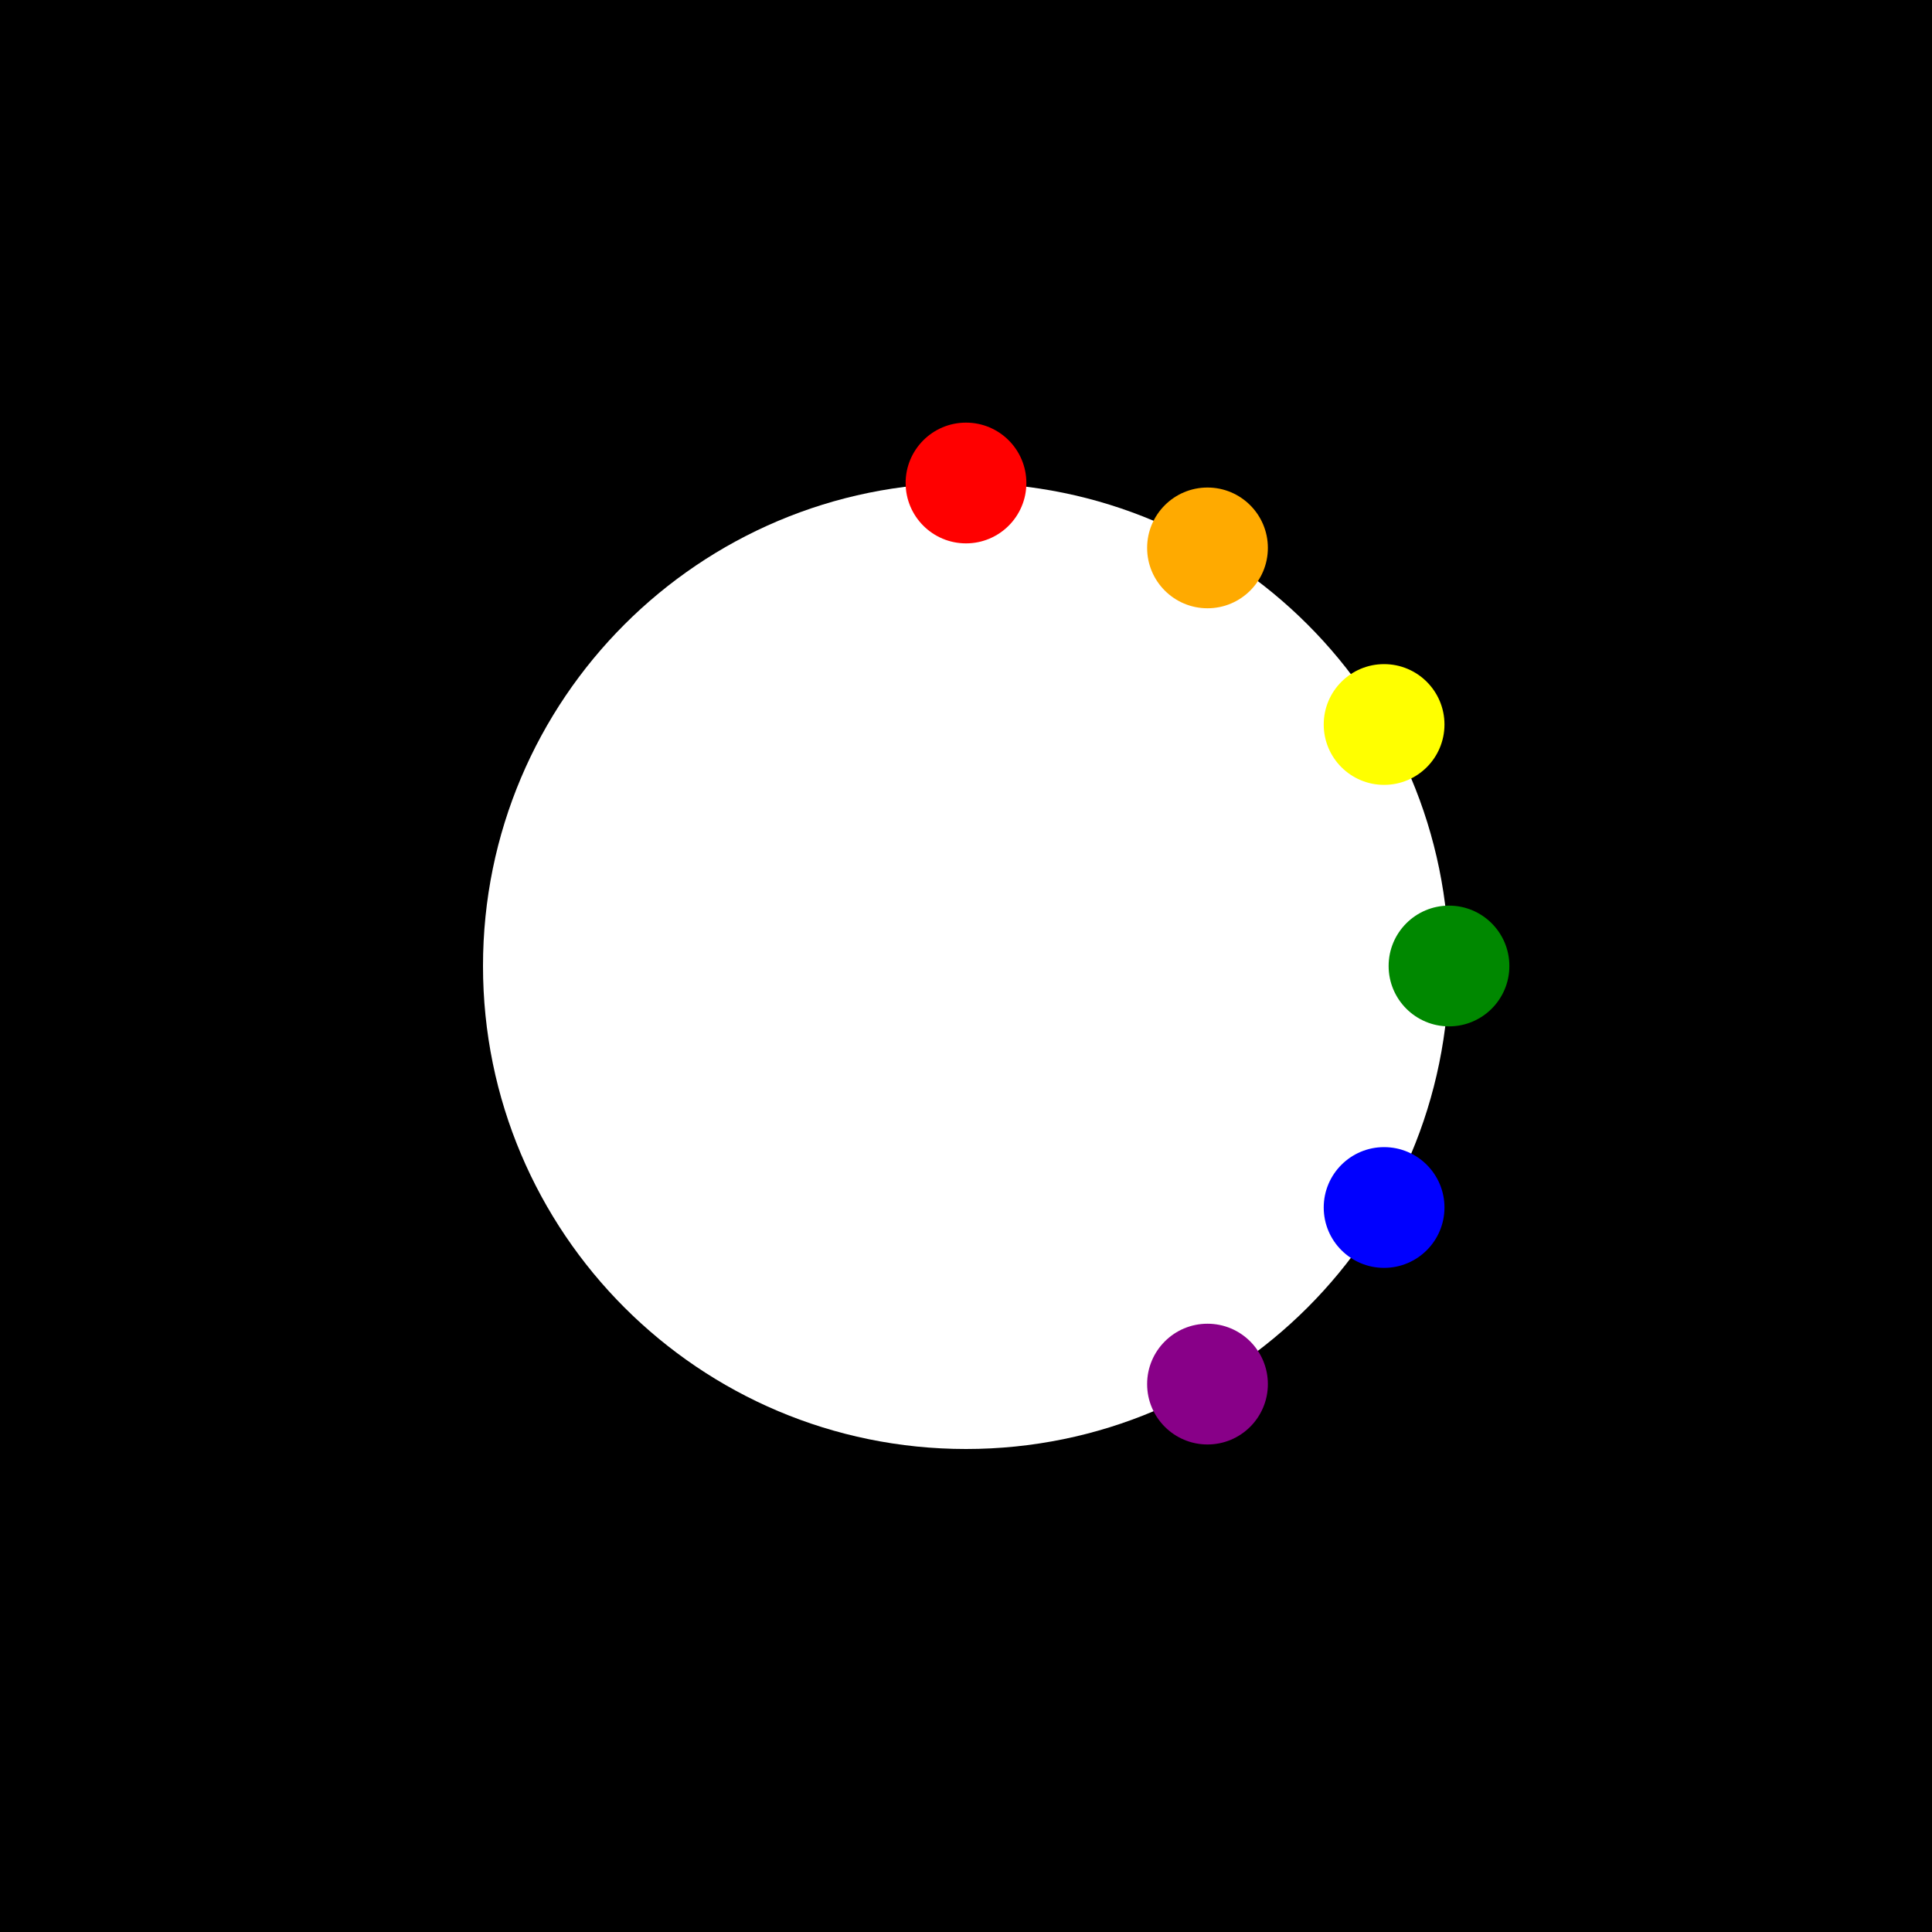
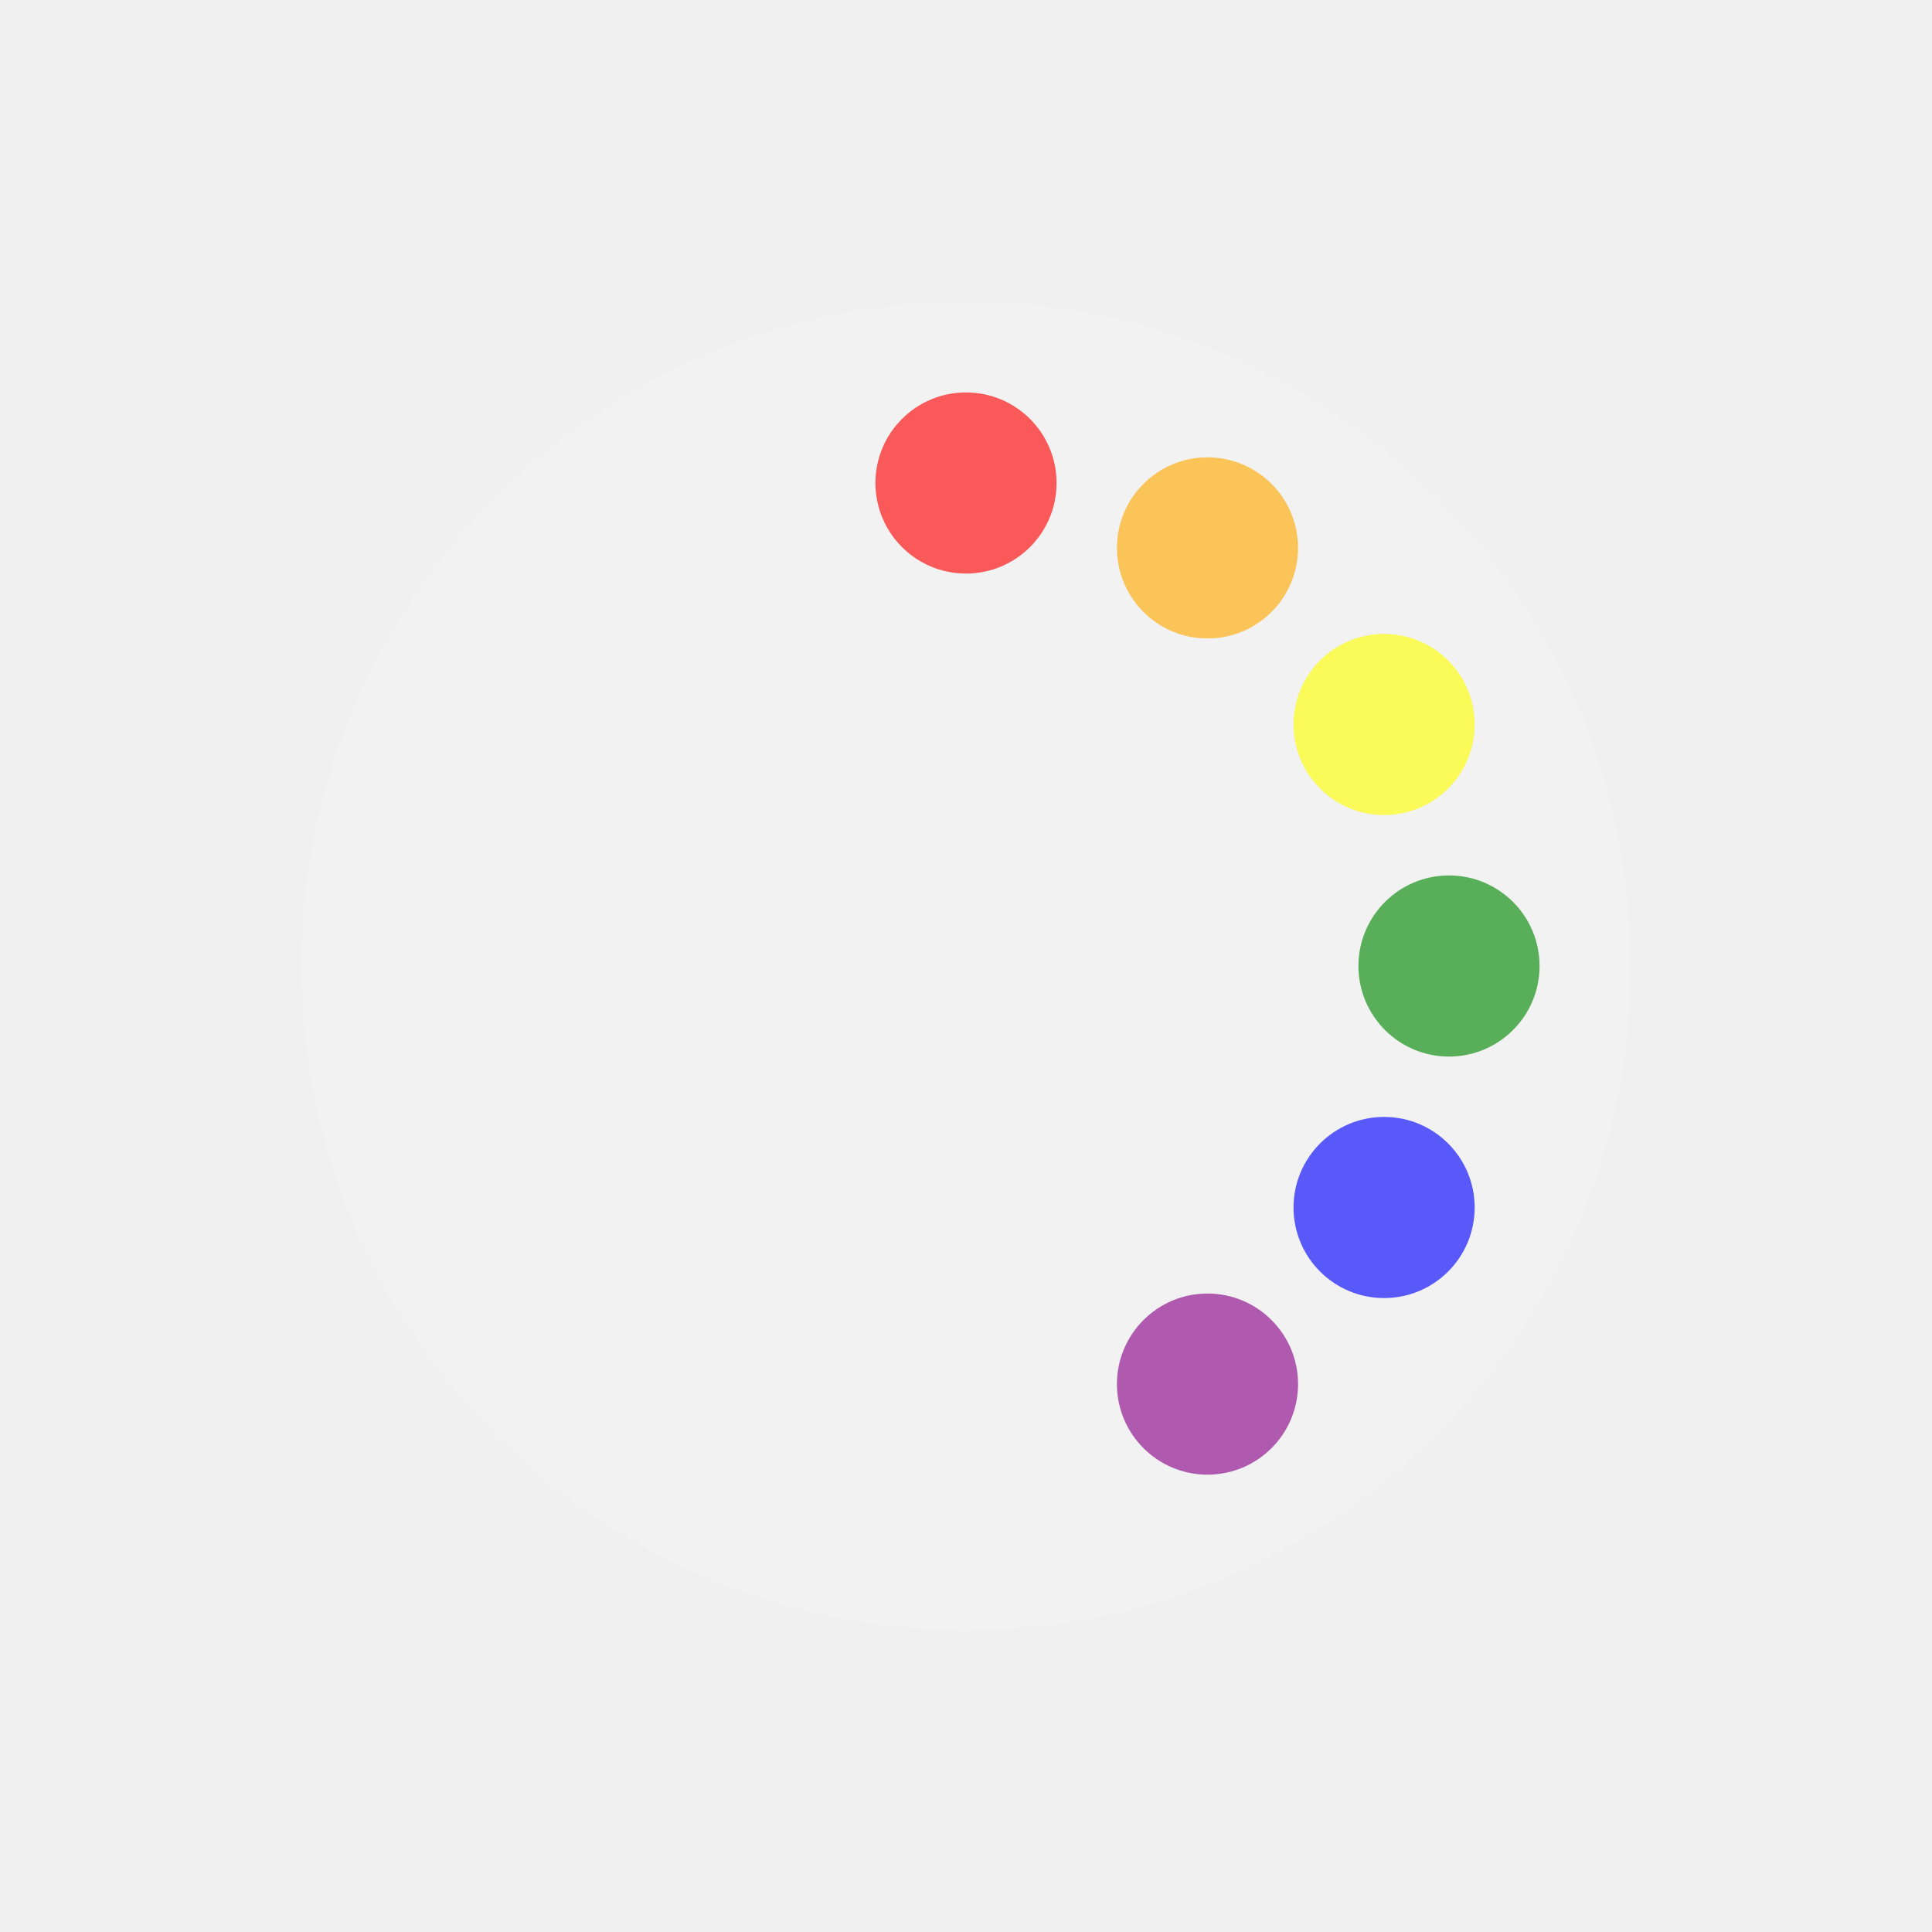
<svg xmlns="http://www.w3.org/2000/svg" version="1.1" width="128" height="128" viewBox="0 0 128 128">
-   <rect id="tmp" width="128" height="128" opacity="1" />
-   <g id="spinner" opacity="1">
-     <circle id="main" cx="64" cy="64" r="32" fill="#ffffff" opacity="1" />
-     <g id="minor" opacity="1">
-       <circle id="minor_1" cx="64" cy="32" r="4" fill="#ff0000" opacity="1" />
-       <circle id="minor_2" cx="80" cy="36.3" r="4" fill="#ffAA00" opacity="1" />
-       <circle id="minor_3" cx="91.7" cy="48" r="4" fill="#ffff00" opacity="1" />
-       <circle id="minor_4" cx="96" cy="64" r="4" fill="#008800" opacity="1" />
-       <circle id="minor_5" cx="91.7" cy="80" r="4" fill="#0000ff" opacity="1" />
-       <circle id="minor_6" cx="80" cy="91.7" r="4" fill="#880088" opacity="1" />
+   <g id="spinner" opacity="0.7">
+     <circle id="main" cx="64" cy="64" r="44" fill="#ffffff" opacity="0.2" />
+     <g id="minor_group" opacity="0.9">
+       <circle id="minor_1" cx="64" cy="32" r="6" fill="#ff0000" opacity="1" />
+       <circle id="minor_2" cx="80" cy="36.3" r="6" fill="#ffAA00" opacity="1" />
+       <circle id="minor_3" cx="91.7" cy="48" r="6" fill="#ffff00" opacity="1" />
+       <circle id="minor_4" cx="96" cy="64" r="6" fill="#008800" opacity="1" />
+       <circle id="minor_5" cx="91.7" cy="80" r="6" fill="#0000ff" opacity="1" />
+       <circle id="minor_6" cx="80" cy="91.7" r="6" fill="#880088" opacity="1" />
    </g>
  </g>
</svg>
